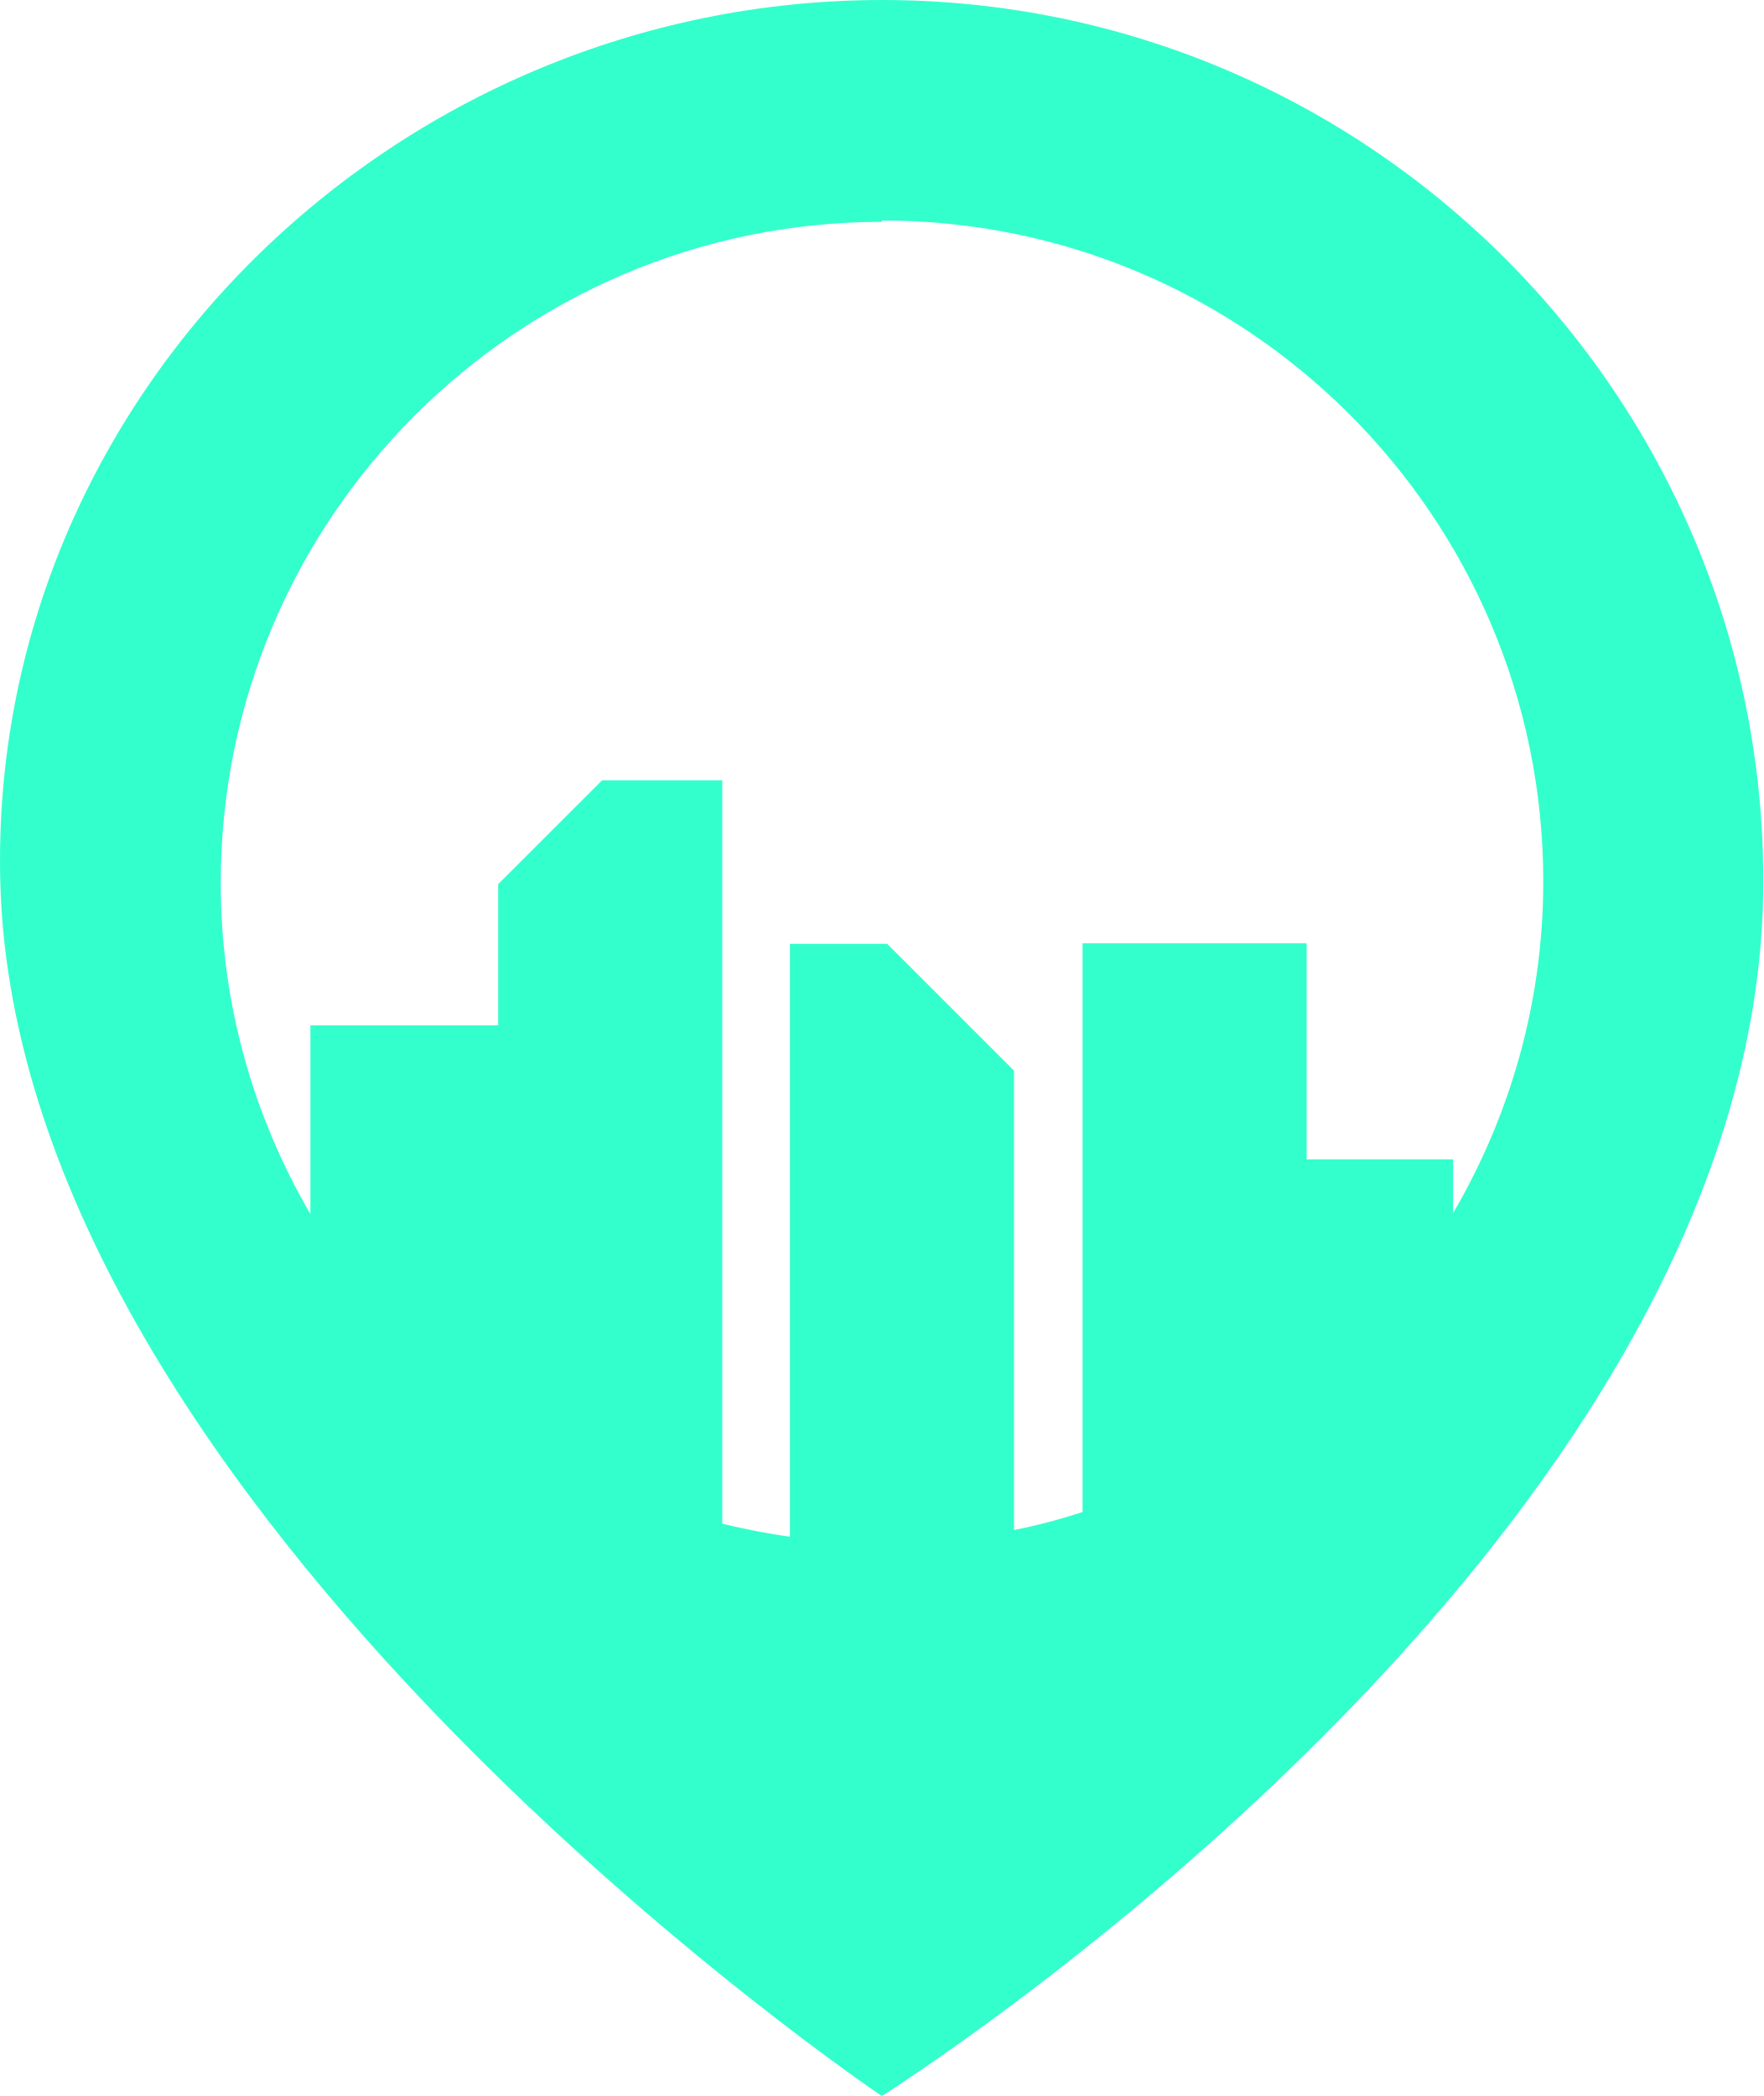
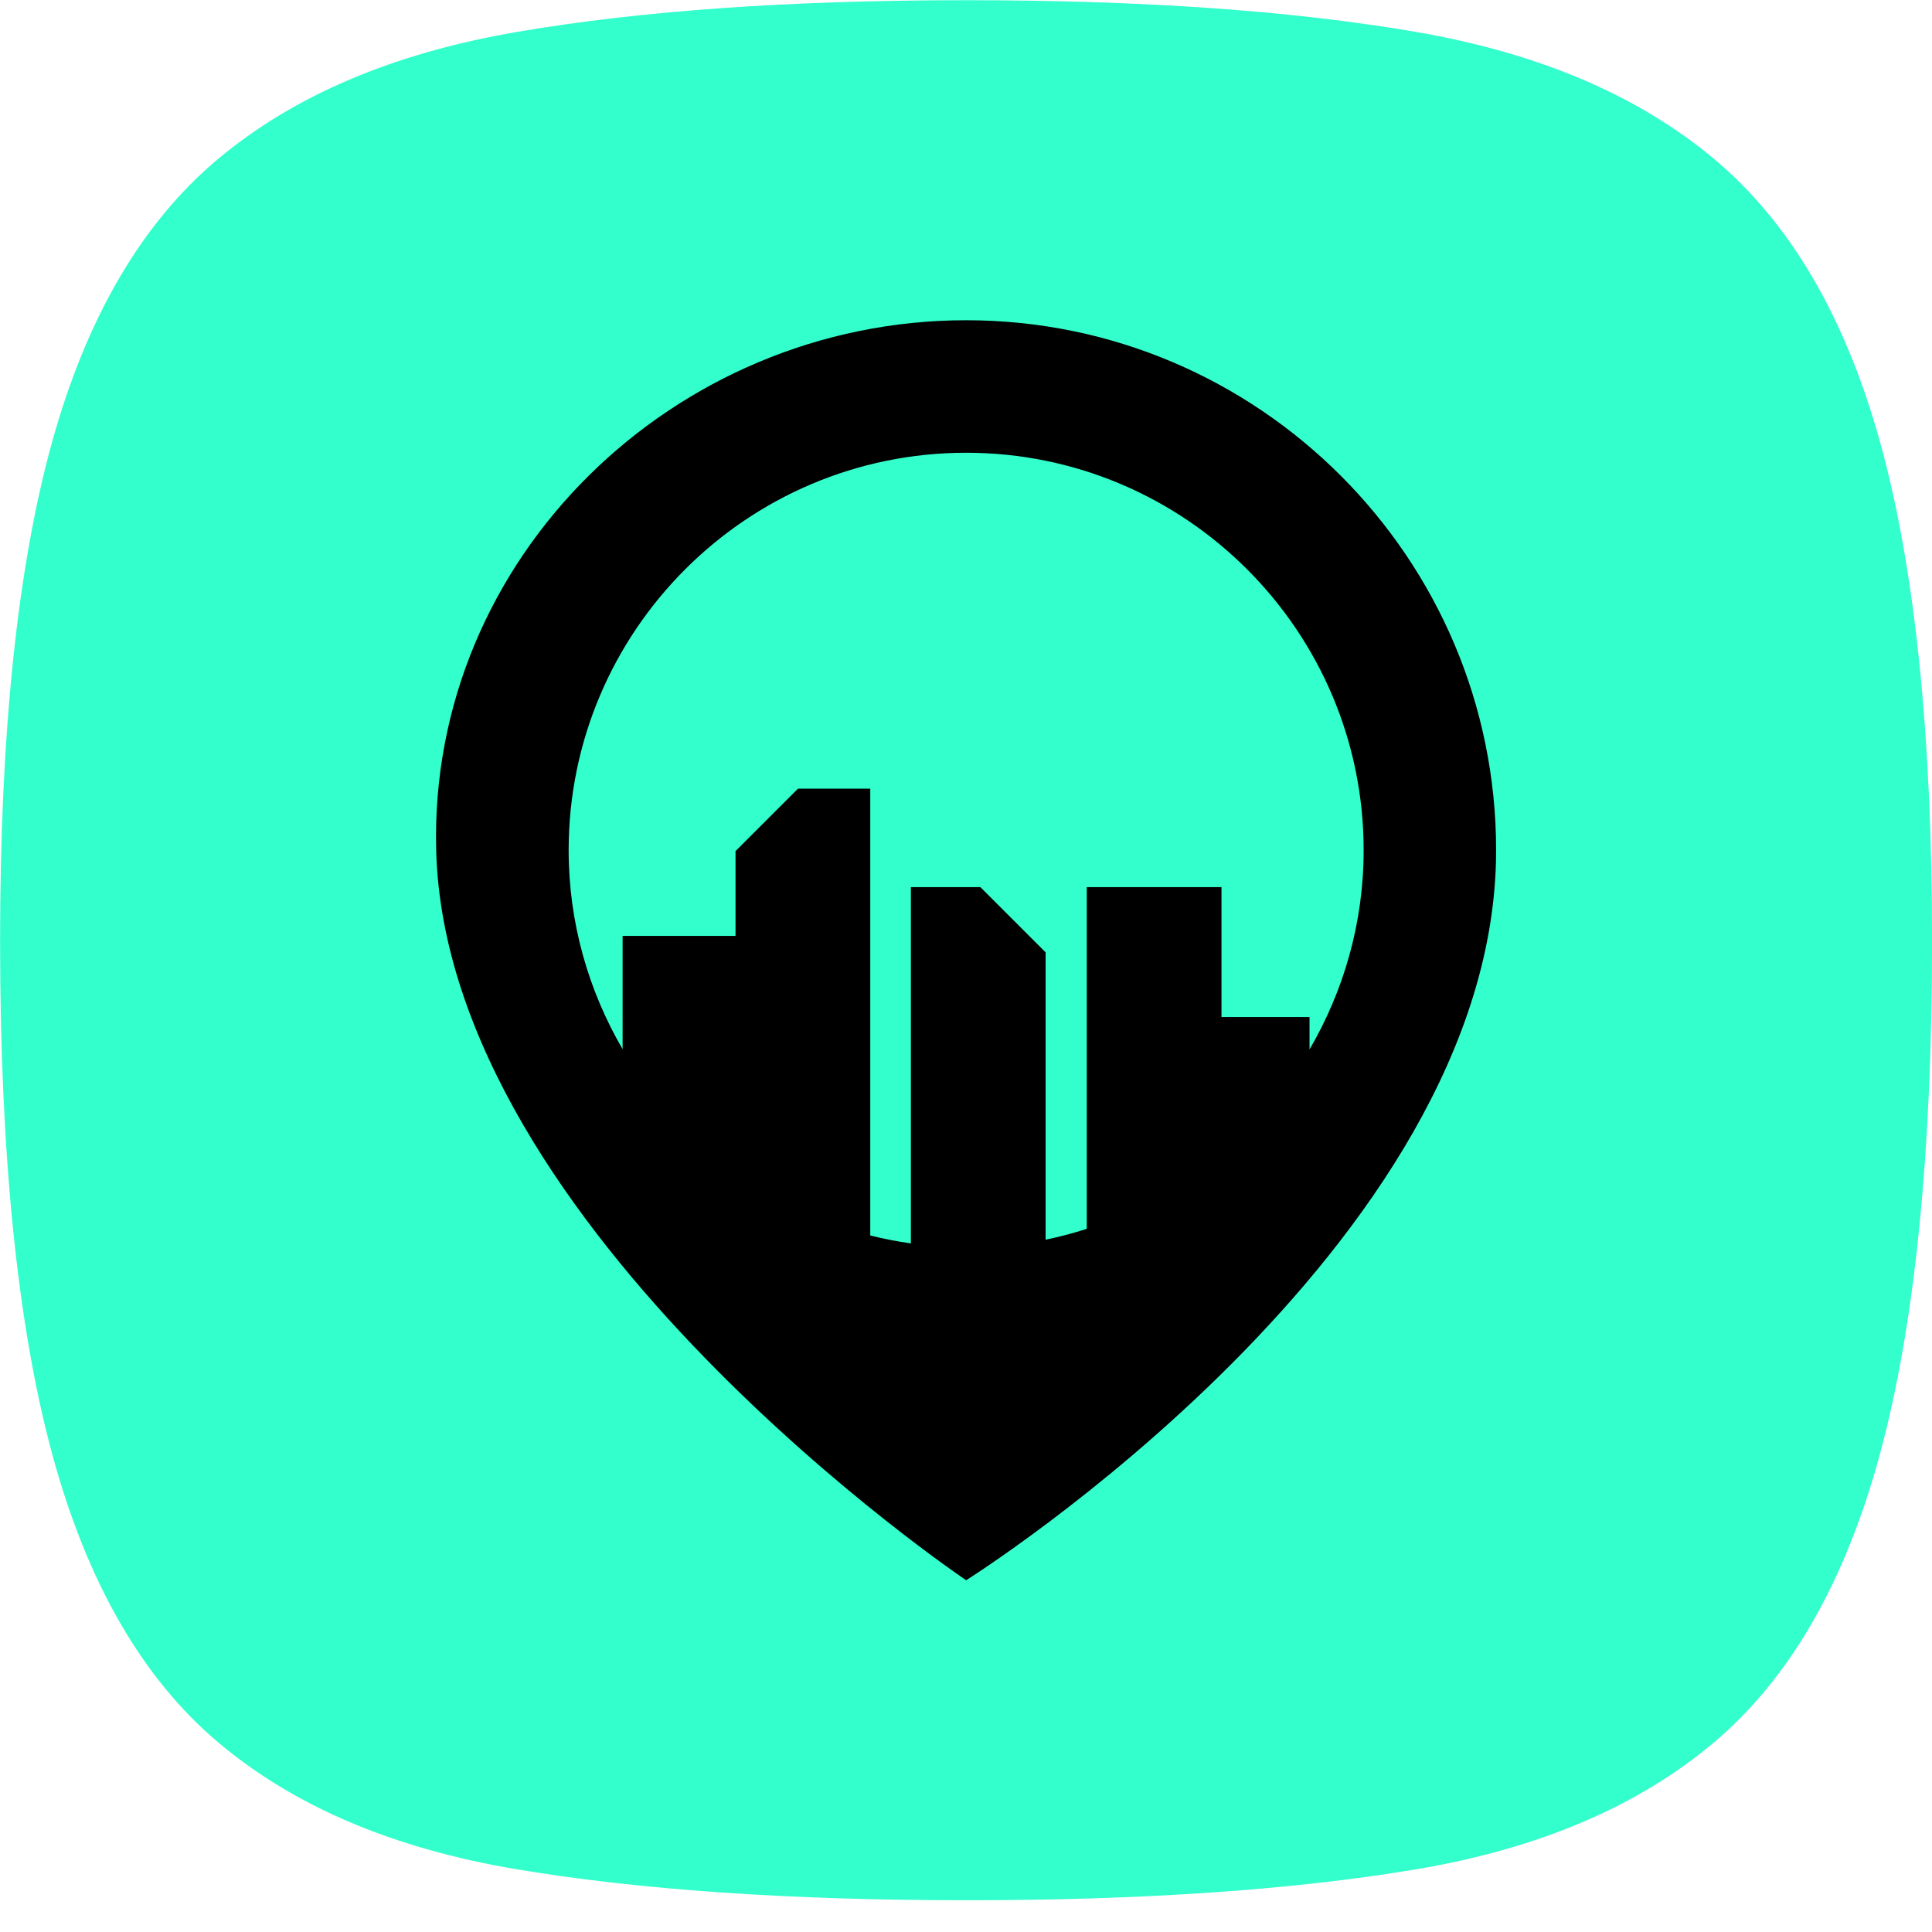
- <svg xmlns="http://www.w3.org/2000/svg" width="26.079px" height="31px" viewBox="0 0 26.079 31" version="1.1">
-   <g id="Page-1" stroke="none" stroke-width="1" fill="none" fill-rule="evenodd">
-     <g id="Urban-Mobi-Desktop" transform="translate(-48, -64)" fill="#33FFCC" fill-rule="nonzero">
-       <g id="logo_horizontal" transform="translate(48, 64)">
-         <path d="M13.048,0 C5.857,0 -0.175,5.853 0.004,13.038 C0.242,22.397 13.042,31 13.042,31 C13.042,31 26.079,22.821 26.079,13.038 C26.086,5.853 20.24,0 13.048,0 Z M13.048,3.261 C18.443,3.261 22.825,7.649 22.825,13.038 C22.825,14.827 22.334,16.498 21.492,17.942 L21.492,17.147 L19.325,17.147 L19.325,13.952 L16.011,13.952 L16.011,22.363 C15.68,22.47 15.341,22.562 14.997,22.629 L14.997,15.835 C14.261,15.099 13.85,14.688 13.121,13.959 L11.683,13.959 L11.683,22.728 C11.345,22.682 11.013,22.615 10.682,22.536 L10.682,11.54 L8.906,11.54 C8.302,12.143 7.971,12.474 7.368,13.077 L7.368,15.165 L4.591,15.165 L4.591,17.956 C3.749,16.511 3.265,14.847 3.265,13.058 C3.265,7.662 7.653,3.281 13.042,3.281 L13.048,3.261 Z" id="Shape" />
+ <svg xmlns="http://www.w3.org/2000/svg" width="100%" height="100%" viewBox="0 0 32 32" version="1.1" xml:space="preserve" style="fill-rule:evenodd;clip-rule:evenodd;stroke-linejoin:round;stroke-miterlimit:2;">
+   <g transform="matrix(1,0,0,1,-5189.03,-1950.99)">
+     <g transform="matrix(4.16667,0,0,4.16667,3953.57,0)">
+       <g id="Simbol" transform="matrix(0.0900964,0,0,0.0900964,242.276,462.383)">
+         <g transform="matrix(0.619063,0,0,0.717767,446.589,147.277)">
+           <path d="M319.824,2.148C307.259,2.148 296.582,1.514 287.793,0.244C279.004,-1.025 271.908,-3.63 266.504,-7.568C261.1,-11.507 257.161,-17.415 254.687,-25.293C252.214,-33.171 250.977,-43.685 250.977,-56.836C250.977,-69.596 252.214,-79.818 254.687,-87.5C257.161,-95.182 261.1,-100.977 266.504,-104.883C271.908,-108.789 279.004,-111.393 287.793,-112.695C296.582,-113.997 307.259,-114.648 319.824,-114.648C332.454,-114.648 343.148,-113.997 351.904,-112.695C360.661,-111.393 367.741,-108.789 373.145,-104.883C378.548,-100.977 382.487,-95.182 384.961,-87.5C387.435,-79.818 388.672,-69.596 388.672,-56.836C388.672,-43.685 387.435,-33.171 384.961,-25.293C382.487,-17.415 378.548,-11.507 373.145,-7.568C367.741,-3.63 360.661,-1.025 351.904,0.244C343.148,1.514 332.454,2.148 319.824,2.148Z" style="fill:rgb(51,255,204);fill-rule:nonzero;" />
+         </g>
+         <g transform="matrix(1.01558,0,0,1.01558,644.584,128.853)">
+           <path d="M0,-43.226C9.522,-43.226 17.269,-35.48 17.269,-25.958C17.269,-22.802 16.403,-19.85 14.918,-17.302L14.918,-18.71L11.093,-18.71L11.093,-24.356L5.24,-24.356L5.24,-9.509C4.656,-9.322 4.061,-9.162 3.452,-9.038L3.452,-21.522C2.345,-22.629 1.724,-23.249 0.617,-24.356L-2.401,-24.356L-2.401,-8.877C-3,-8.961 -3.588,-9.076 -4.166,-9.22L-4.166,-28.633L-7.305,-28.633C-8.365,-27.574 -8.959,-26.98 -10.019,-25.92L-10.019,-22.236L-14.925,-22.236L-14.925,-17.314C-16.406,-19.859 -17.269,-22.807 -17.269,-25.958C-17.269,-35.48 -9.522,-43.226 0,-43.226M0,-48.983C-12.696,-48.983 -23.352,-38.65 -23.024,-25.958C-22.598,-9.437 0,5.757 0,5.757C0,5.757 23.024,-8.691 23.024,-25.958C23.024,-38.654 12.696,-48.983 0,-48.983" style="fill-rule:nonzero;" />
+         </g>
      </g>
    </g>
  </g>
</svg>
